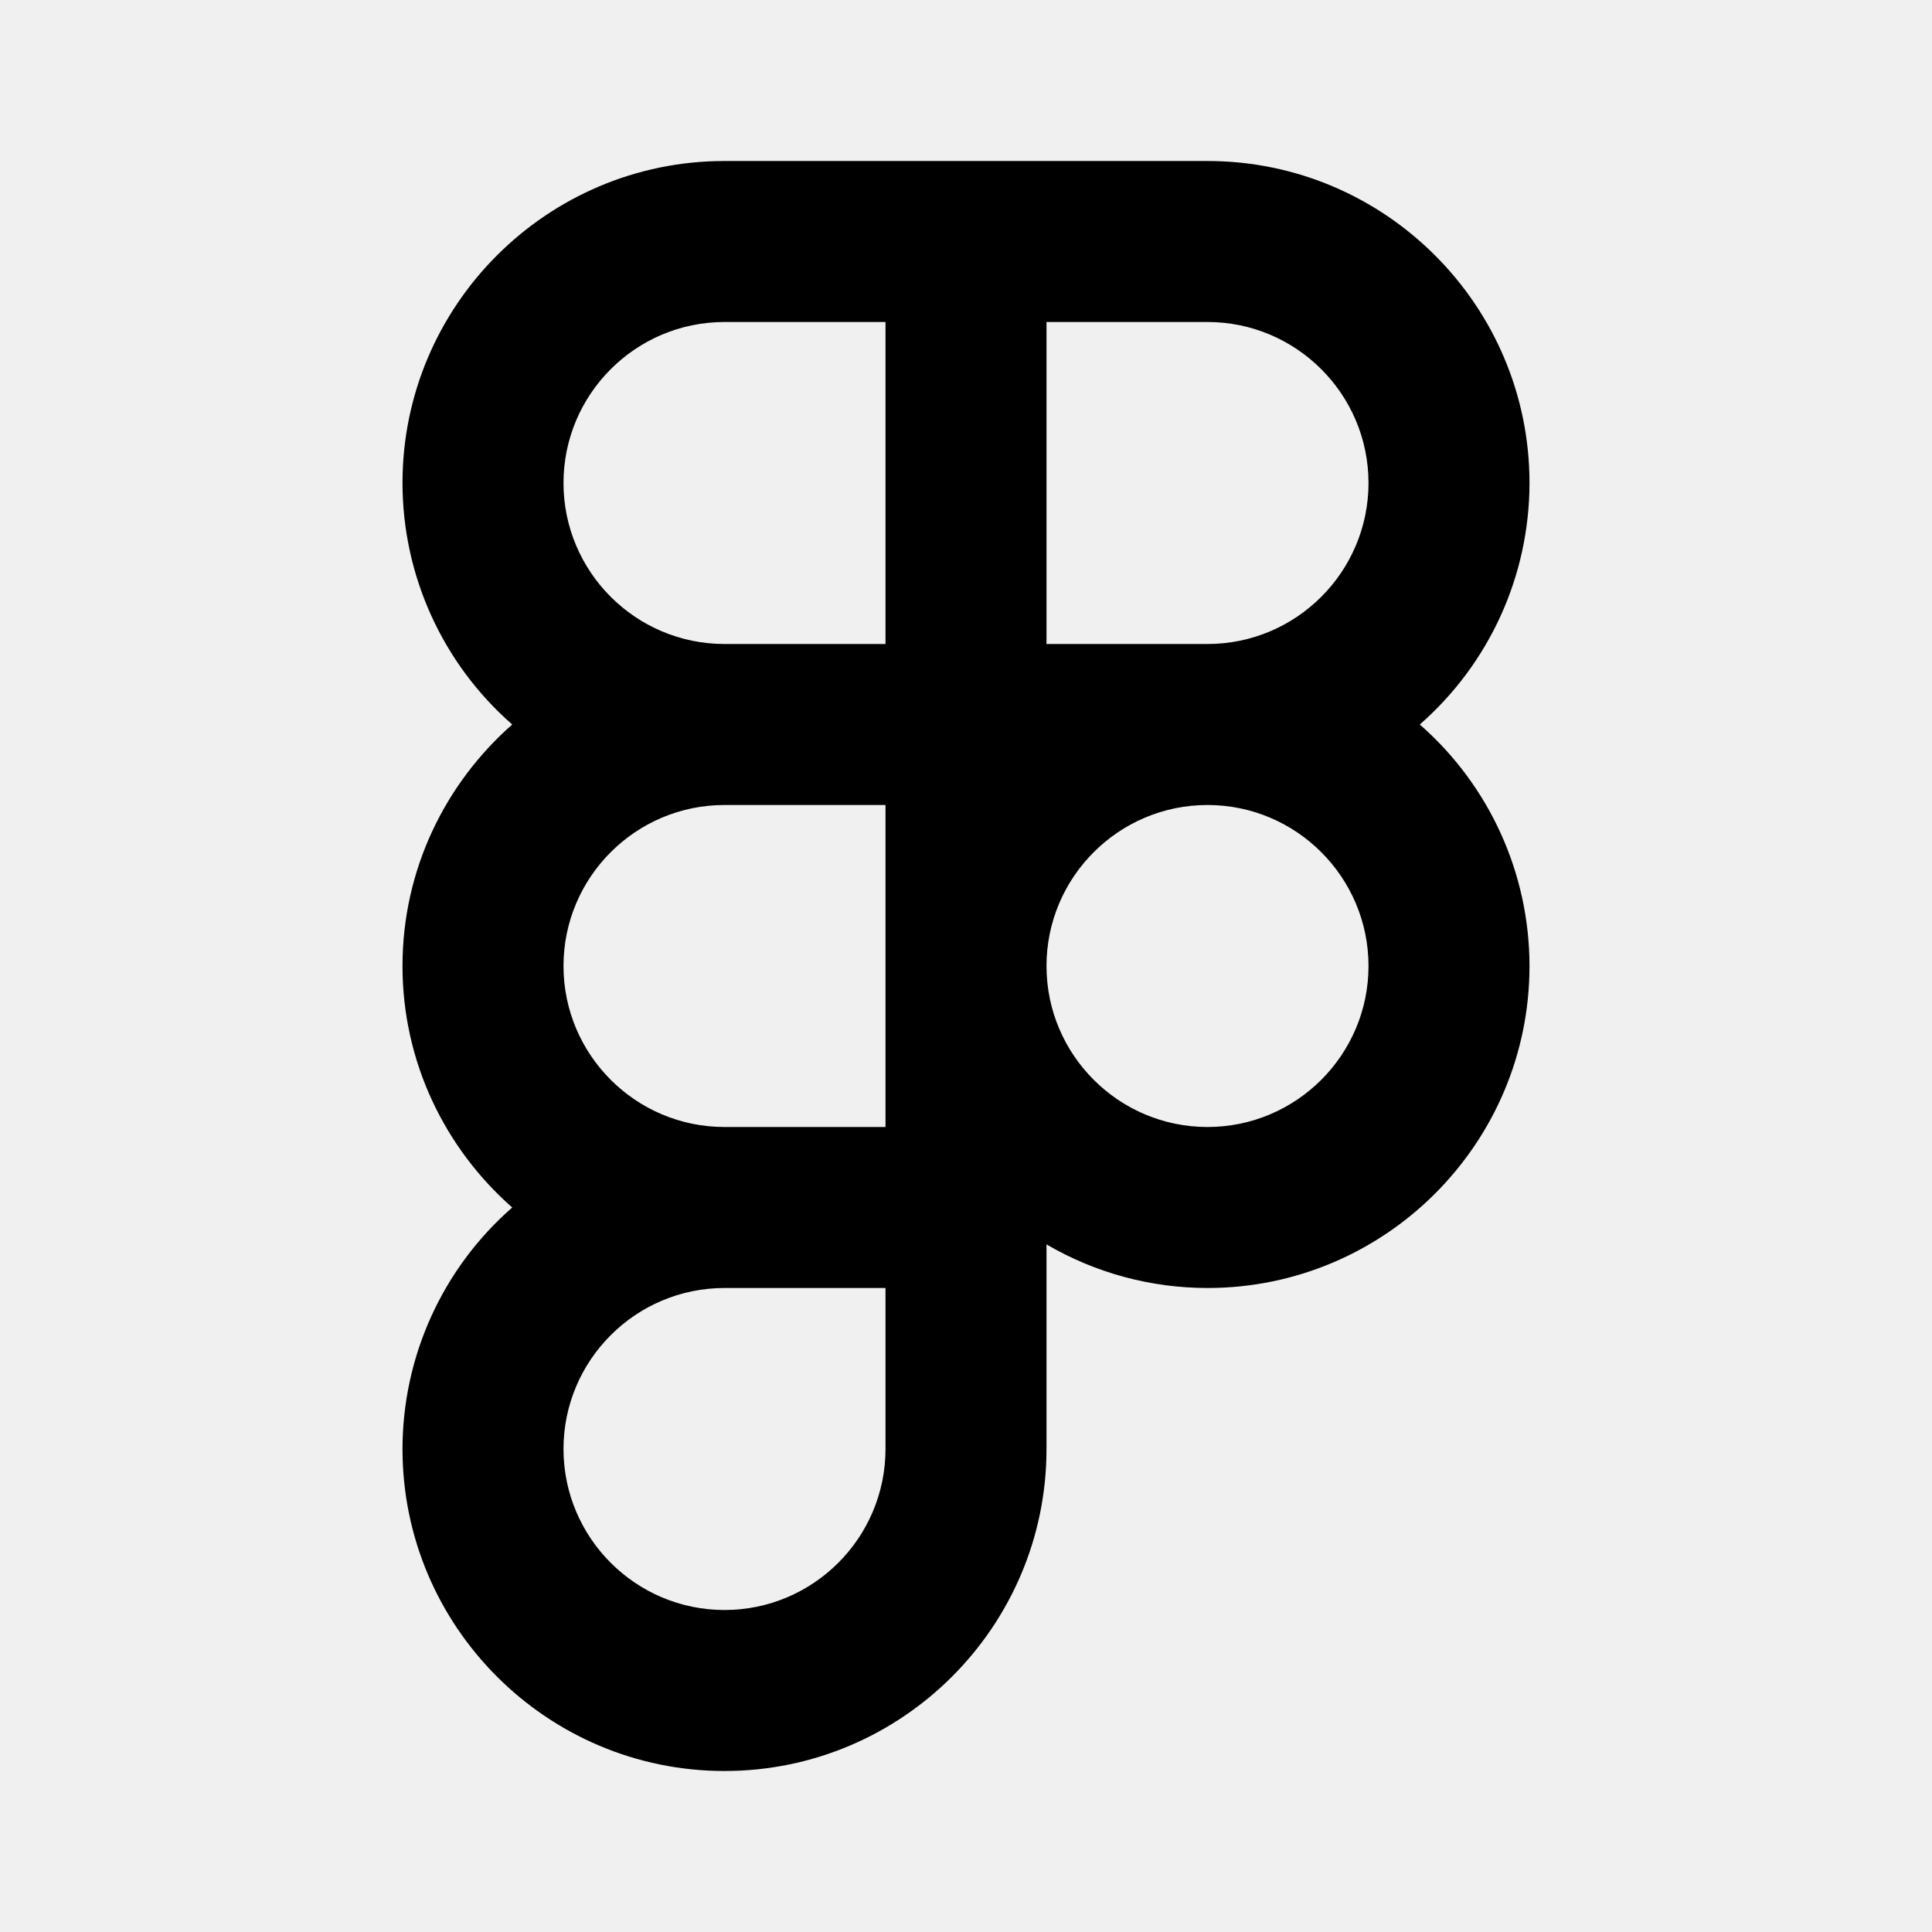
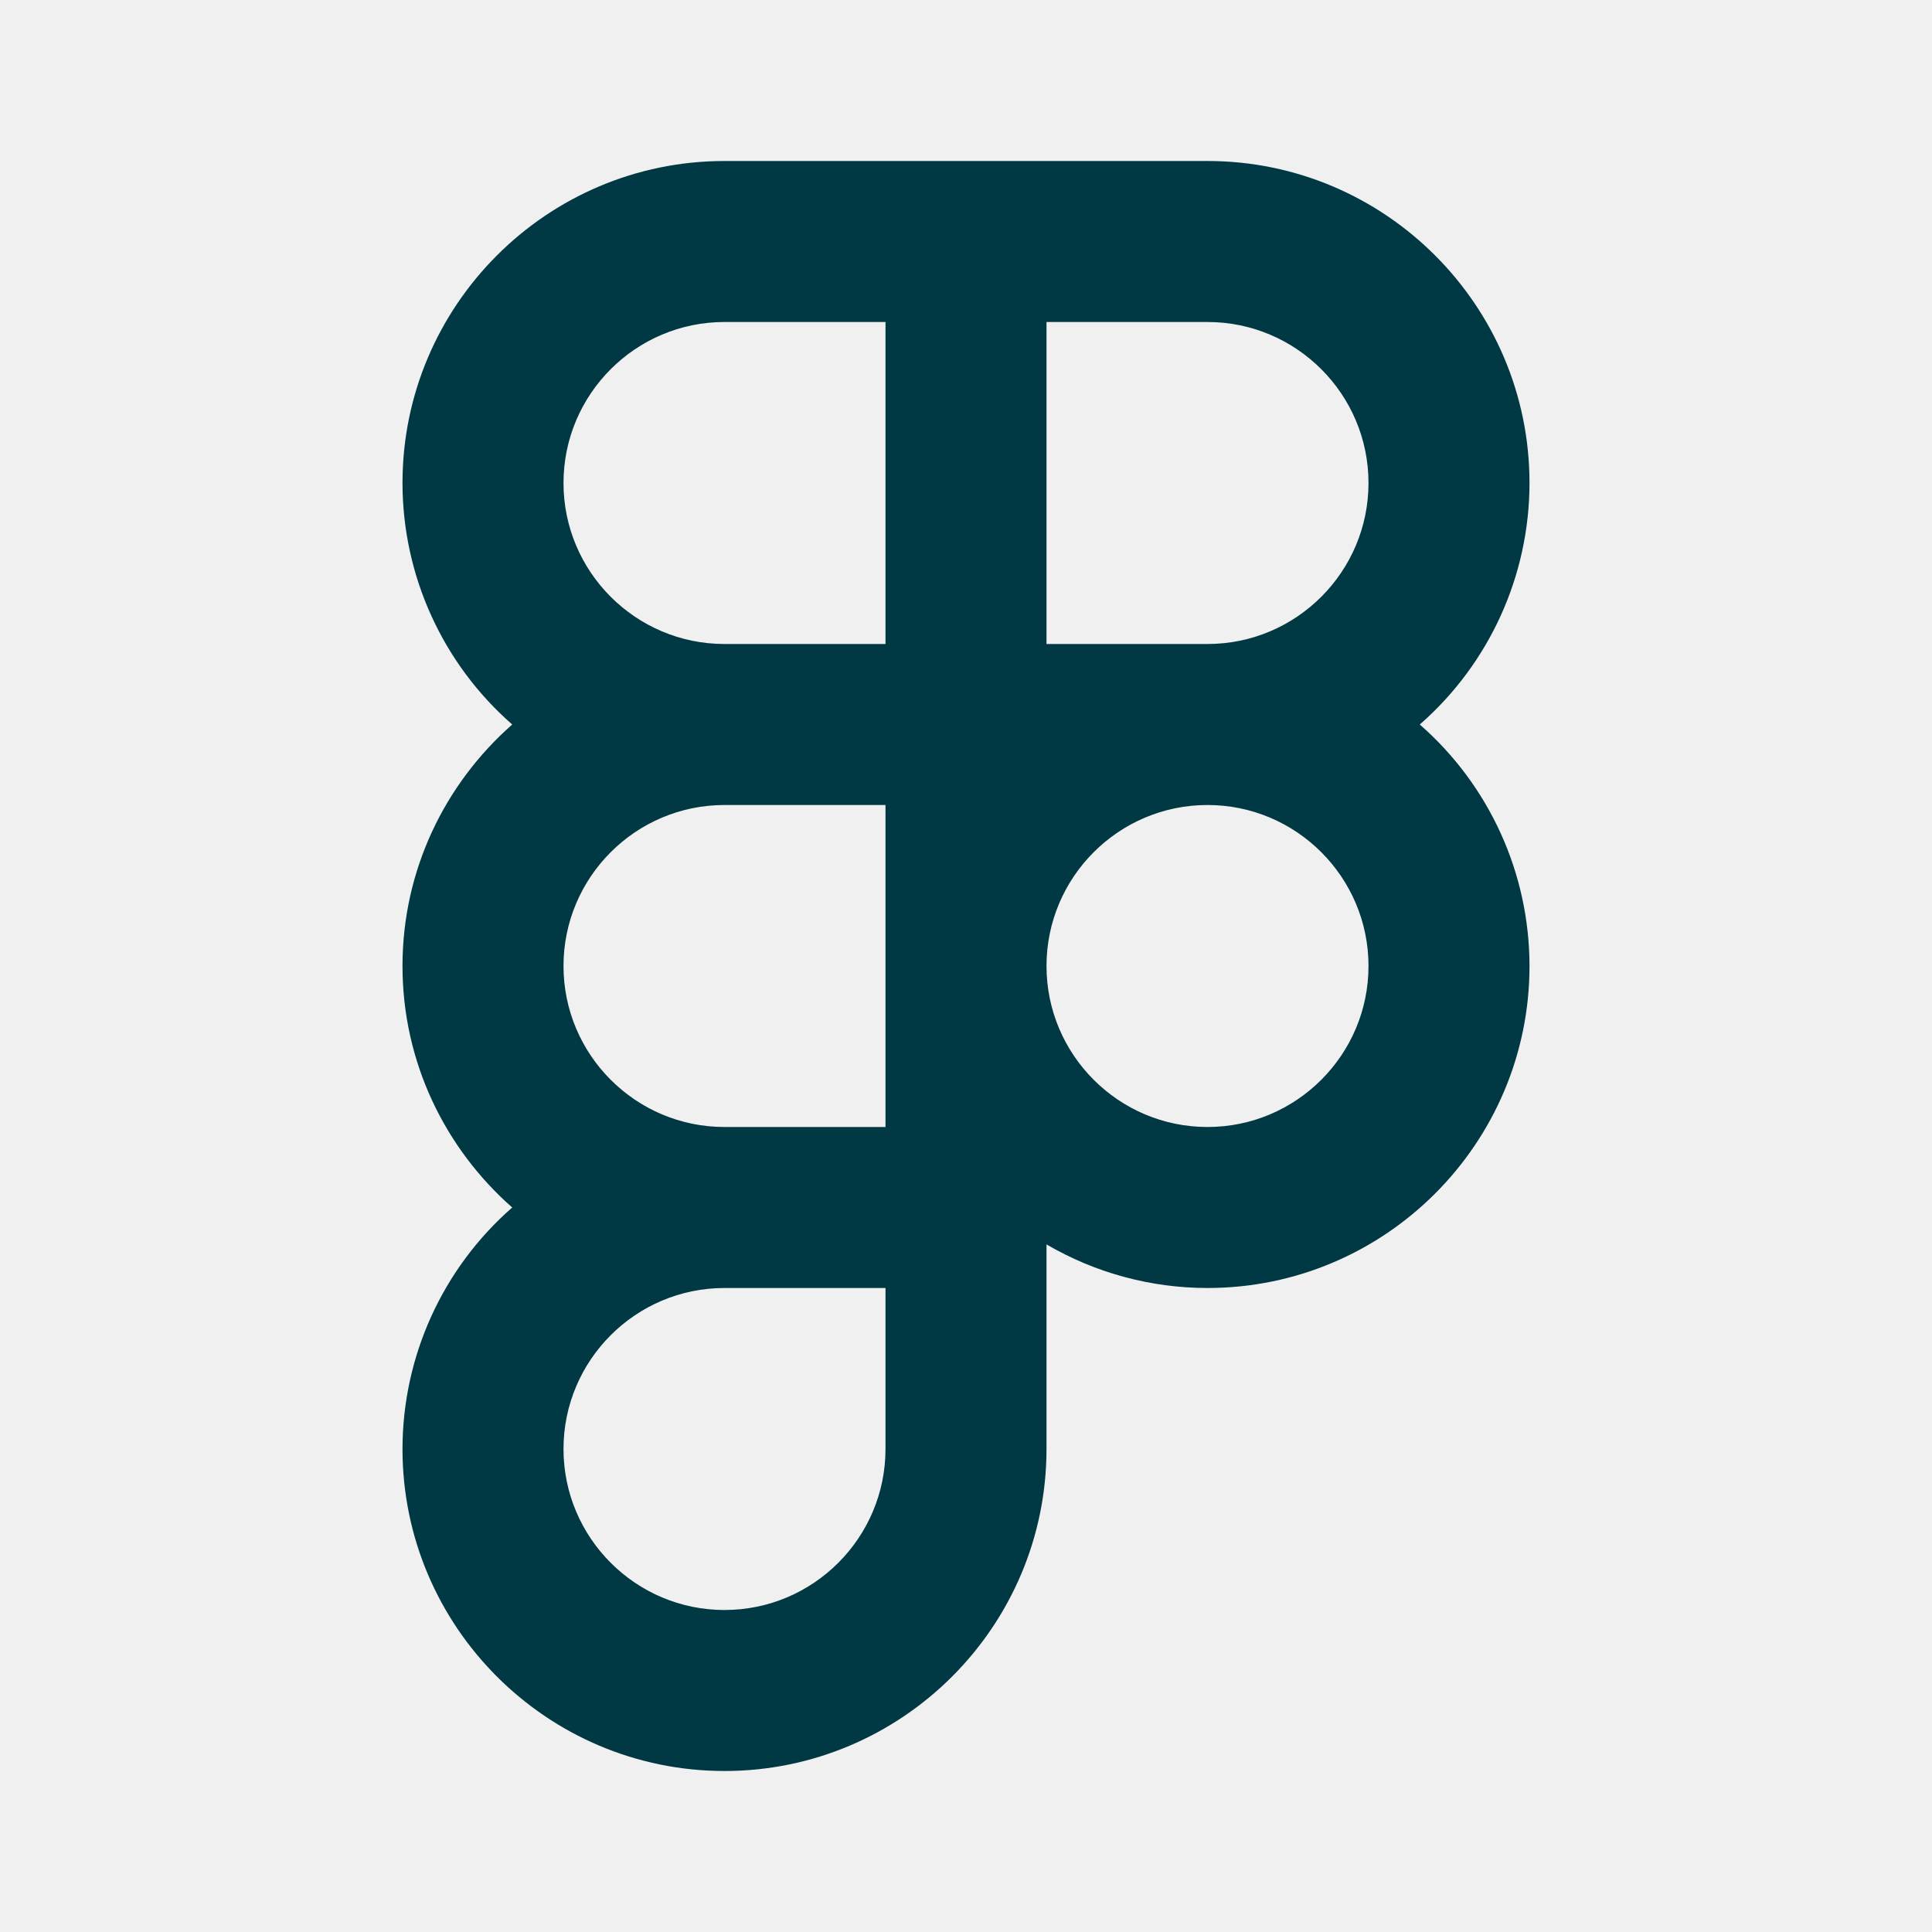
- <svg xmlns="http://www.w3.org/2000/svg" width="800px" height="800px" viewBox="0 0 48 48" version="1.1" id="Shopicons" x="0" y="0" xml:space="preserve">
+ <svg xmlns="http://www.w3.org/2000/svg" fill="#003844" width="800px" height="800px" viewBox="0 0 48 48" version="1.1" id="Shopicons" x="0" y="0" xml:space="preserve">
  <style>.st1{fill:#fff}.st2,.st3{fill:none;stroke:#666;stroke-width:4;stroke-miterlimit:10}.st3{stroke-width:6}</style>
  <g id="figma_00000113331433047362716700000007954292096847864764_">
    <path d="M0 .006h48v48H0v-48z" fill="none" />
    <path d="M35.274 18A7.976 7.976 0 0 0 38 12c0-4.411-3.589-8-8-8H18c-4.411 0-8 3.589-8 8a7.976 7.976 0 0 0 2.726 6C11.059 19.467 10 21.61 10 24s1.059 4.533 2.726 6A7.976 7.976 0 0 0 10 36c0 4.411 3.589 8 8 8s8-3.589 8-8v-5.083A7.93 7.93 0 0 0 30 32c4.411 0 8-3.589 8-8a7.976 7.976 0 0 0-2.726-6zM34 12c0 2.206-1.794 4-4 4h-4V8h4c2.206 0 4 1.794 4 4zm-20 0c0-2.206 1.794-4 4-4h4v8h-4c-2.206 0-4-1.794-4-4zm0 12c0-2.206 1.794-4 4-4h4v8h-4c-2.206 0-4-1.794-4-4zm8 12c0 2.206-1.794 4-4 4s-4-1.794-4-4 1.794-4 4-4h4v4zm8-8c-2.206 0-4-1.794-4-4s1.794-4 4-4 4 1.794 4 4-1.794 4-4 4z" />
  </g>
</svg>
